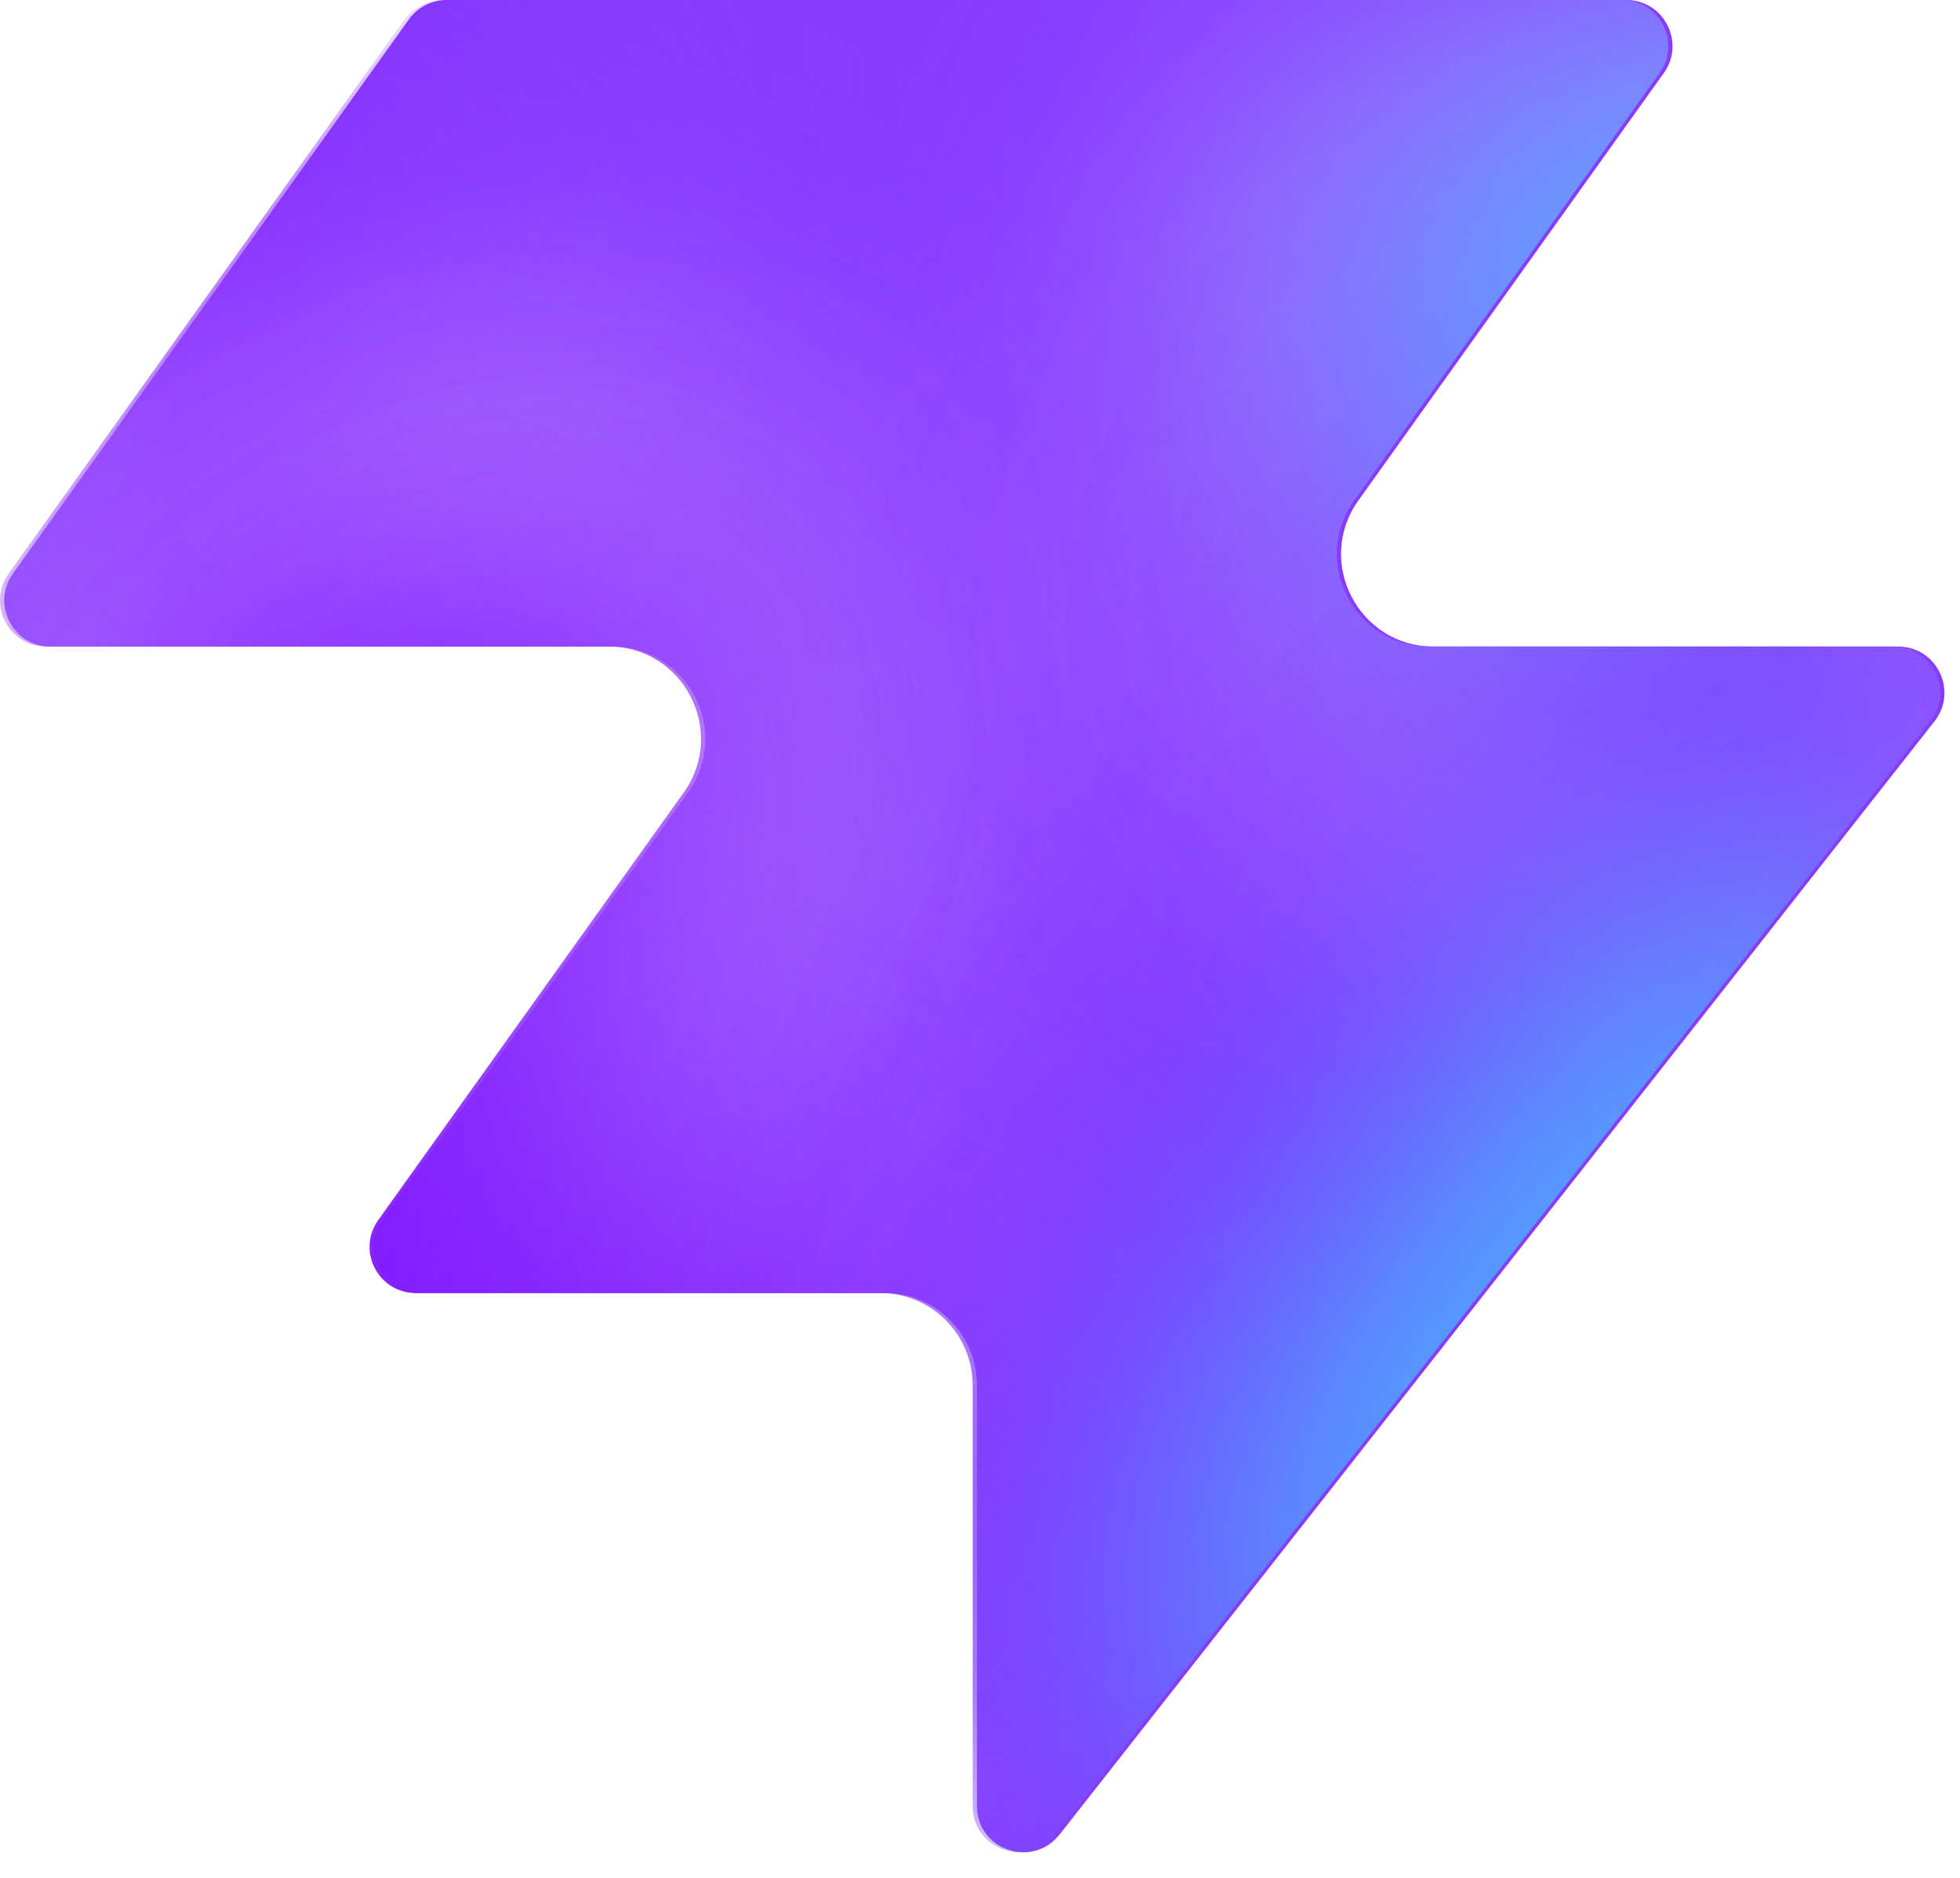
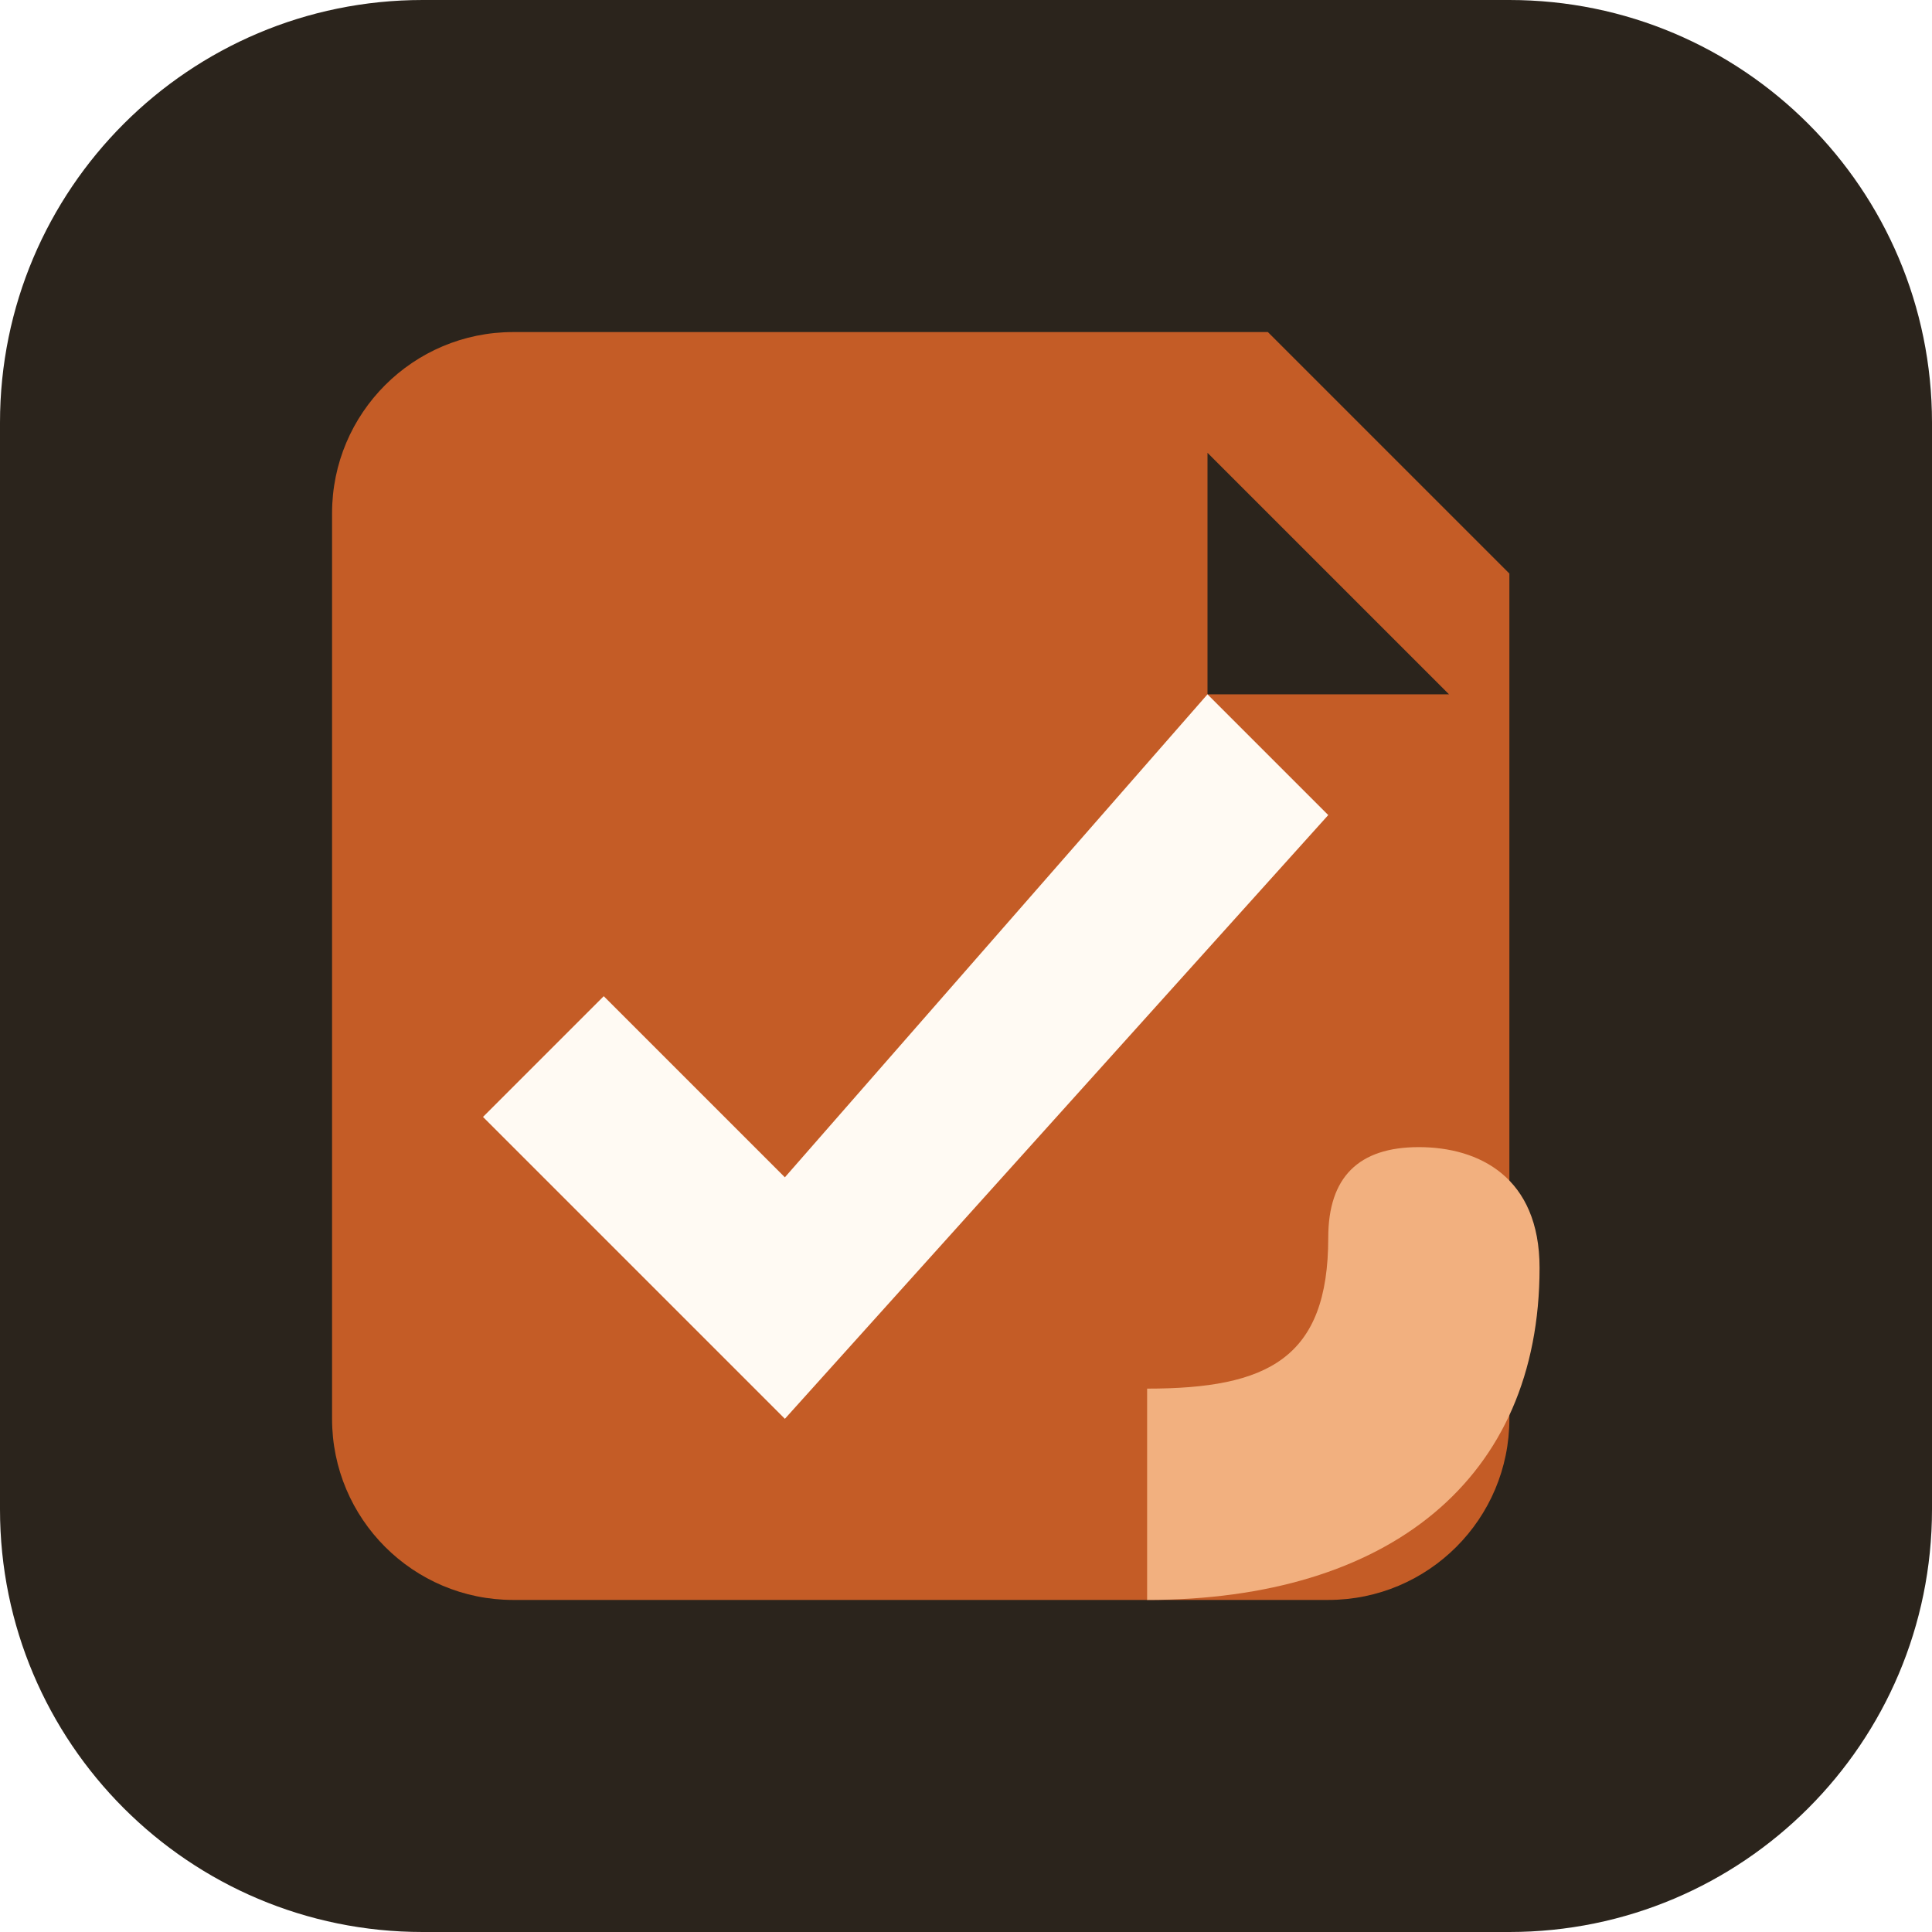
- <svg xmlns="http://www.w3.org/2000/svg" width="48" height="46" fill="none" viewBox="0 0 48 46">
-   <path fill="#863bff" d="M25.946 44.938c-.664.845-2.021.375-2.021-.698V33.937a2.26 2.26 0 0 0-2.262-2.262H10.287c-.92 0-1.456-1.04-.92-1.788l7.48-10.471c1.07-1.497 0-3.578-1.842-3.578H1.237c-.92 0-1.456-1.04-.92-1.788L10.013.474c.214-.297.556-.474.92-.474h28.894c.92 0 1.456 1.04.92 1.788l-7.48 10.471c-1.07 1.498 0 3.579 1.842 3.579h11.377c.943 0 1.473 1.088.89 1.83L25.947 44.94z" style="fill:#863bff;fill:color(display-p3 .525 .23 1);fill-opacity:1" />
-   <mask id="a" width="48" height="46" x="0" y="0" maskUnits="userSpaceOnUse" style="mask-type:alpha">
-     <path fill="#000" d="M25.842 44.938c-.664.844-2.021.375-2.021-.698V33.937a2.26 2.26 0 0 0-2.262-2.262H10.183c-.92 0-1.456-1.04-.92-1.788l7.48-10.471c1.07-1.498 0-3.579-1.842-3.579H1.133c-.92 0-1.456-1.04-.92-1.787L9.91.473c.214-.297.556-.474.92-.474h28.894c.92 0 1.456 1.04.92 1.788l-7.48 10.471c-1.07 1.498 0 3.578 1.842 3.578h11.377c.943 0 1.473 1.088.89 1.832L25.843 44.94z" style="fill:#000;fill-opacity:1" />
-   </mask>
-   <g mask="url(#a)">
-     <g filter="url(#b)">
-       <ellipse cx="5.508" cy="14.704" fill="#ede6ff" rx="5.508" ry="14.704" style="fill:#ede6ff;fill:color(display-p3 .927 .903 1);fill-opacity:1" transform="matrix(.00324 1 1 -.00324 -4.47 31.516)" />
-     </g>
-     <g filter="url(#c)">
-       <ellipse cx="10.399" cy="29.851" fill="#ede6ff" rx="10.399" ry="29.851" style="fill:#ede6ff;fill:color(display-p3 .927 .903 1);fill-opacity:1" transform="matrix(.00324 1 1 -.00324 -39.328 7.883)" />
-     </g>
-     <g filter="url(#d)">
-       <ellipse cx="5.508" cy="30.487" fill="#7e14ff" rx="5.508" ry="30.487" style="fill:#7e14ff;fill:color(display-p3 .492 .077 1);fill-opacity:1" transform="rotate(89.814 -25.913 -14.639)scale(1 -1)" />
-     </g>
-     <g filter="url(#e)">
-       <ellipse cx="5.508" cy="30.599" fill="#7e14ff" rx="5.508" ry="30.599" style="fill:#7e14ff;fill:color(display-p3 .492 .077 1);fill-opacity:1" transform="rotate(89.814 -32.644 -3.334)scale(1 -1)" />
-     </g>
-     <g filter="url(#f)">
-       <ellipse cx="5.508" cy="30.599" fill="#7e14ff" rx="5.508" ry="30.599" style="fill:#7e14ff;fill:color(display-p3 .492 .077 1);fill-opacity:1" transform="matrix(.00324 1 1 -.00324 -34.34 30.47)" />
-     </g>
-     <g filter="url(#g)">
-       <ellipse cx="14.072" cy="22.078" fill="#ede6ff" rx="14.072" ry="22.078" style="fill:#ede6ff;fill:color(display-p3 .927 .903 1);fill-opacity:1" transform="rotate(93.35 24.506 48.493)scale(-1 1)" />
-     </g>
-     <g filter="url(#h)">
-       <ellipse cx="3.47" cy="21.501" fill="#7e14ff" rx="3.47" ry="21.501" style="fill:#7e14ff;fill:color(display-p3 .492 .077 1);fill-opacity:1" transform="rotate(89.009 28.708 47.59)scale(-1 1)" />
-     </g>
-     <g filter="url(#i)">
-       <ellipse cx="3.47" cy="21.501" fill="#7e14ff" rx="3.47" ry="21.501" style="fill:#7e14ff;fill:color(display-p3 .492 .077 1);fill-opacity:1" transform="rotate(89.009 28.708 47.59)scale(-1 1)" />
-     </g>
-     <g filter="url(#j)">
-       <ellipse cx=".387" cy="8.972" fill="#7e14ff" rx="4.407" ry="29.108" style="fill:#7e14ff;fill:color(display-p3 .492 .077 1);fill-opacity:1" transform="rotate(39.51 .387 8.972)" />
-     </g>
-     <g filter="url(#k)">
-       <ellipse cx="47.523" cy="-6.092" fill="#7e14ff" rx="4.407" ry="29.108" style="fill:#7e14ff;fill:color(display-p3 .492 .077 1);fill-opacity:1" transform="rotate(37.892 47.523 -6.092)" />
-     </g>
-     <g filter="url(#l)">
-       <ellipse cx="41.412" cy="6.333" fill="#47bfff" rx="5.971" ry="9.665" style="fill:#47bfff;fill:color(display-p3 .28 .748 1);fill-opacity:1" transform="rotate(37.892 41.412 6.333)" />
-     </g>
-     <g filter="url(#m)">
-       <ellipse cx="-1.879" cy="38.332" fill="#7e14ff" rx="4.407" ry="29.108" style="fill:#7e14ff;fill:color(display-p3 .492 .077 1);fill-opacity:1" transform="rotate(37.892 -1.88 38.332)" />
-     </g>
-     <g filter="url(#n)">
-       <ellipse cx="-1.879" cy="38.332" fill="#7e14ff" rx="4.407" ry="29.108" style="fill:#7e14ff;fill:color(display-p3 .492 .077 1);fill-opacity:1" transform="rotate(37.892 -1.88 38.332)" />
-     </g>
-     <g filter="url(#o)">
-       <ellipse cx="35.651" cy="29.907" fill="#7e14ff" rx="4.407" ry="29.108" style="fill:#7e14ff;fill:color(display-p3 .492 .077 1);fill-opacity:1" transform="rotate(37.892 35.651 29.907)" />
-     </g>
-     <g filter="url(#p)">
-       <ellipse cx="38.418" cy="32.4" fill="#47bfff" rx="5.971" ry="15.297" style="fill:#47bfff;fill:color(display-p3 .28 .748 1);fill-opacity:1" transform="rotate(37.892 38.418 32.4)" />
-     </g>
-   </g>
-   <defs>
-     <filter id="b" width="60.045" height="41.654" x="-19.77" y="16.149" color-interpolation-filters="sRGB" filterUnits="userSpaceOnUse">
-       <feFlood flood-opacity="0" result="BackgroundImageFix" />
-       <feBlend in="SourceGraphic" in2="BackgroundImageFix" result="shape" />
-       <feGaussianBlur result="effect1_foregroundBlur_2002_17158" stdDeviation="7.659" />
-     </filter>
-     <filter id="c" width="90.34" height="51.437" x="-54.613" y="-7.533" color-interpolation-filters="sRGB" filterUnits="userSpaceOnUse">
-       <feFlood flood-opacity="0" result="BackgroundImageFix" />
-       <feBlend in="SourceGraphic" in2="BackgroundImageFix" result="shape" />
-       <feGaussianBlur result="effect1_foregroundBlur_2002_17158" stdDeviation="7.659" />
-     </filter>
-     <filter id="d" width="79.355" height="29.4" x="-49.64" y="2.03" color-interpolation-filters="sRGB" filterUnits="userSpaceOnUse">
-       <feFlood flood-opacity="0" result="BackgroundImageFix" />
-       <feBlend in="SourceGraphic" in2="BackgroundImageFix" result="shape" />
-       <feGaussianBlur result="effect1_foregroundBlur_2002_17158" stdDeviation="4.596" />
-     </filter>
-     <filter id="e" width="79.579" height="29.4" x="-45.045" y="20.029" color-interpolation-filters="sRGB" filterUnits="userSpaceOnUse">
-       <feFlood flood-opacity="0" result="BackgroundImageFix" />
-       <feBlend in="SourceGraphic" in2="BackgroundImageFix" result="shape" />
-       <feGaussianBlur result="effect1_foregroundBlur_2002_17158" stdDeviation="4.596" />
-     </filter>
-     <filter id="f" width="79.579" height="29.4" x="-43.513" y="21.178" color-interpolation-filters="sRGB" filterUnits="userSpaceOnUse">
-       <feFlood flood-opacity="0" result="BackgroundImageFix" />
-       <feBlend in="SourceGraphic" in2="BackgroundImageFix" result="shape" />
-       <feGaussianBlur result="effect1_foregroundBlur_2002_17158" stdDeviation="4.596" />
-     </filter>
-     <filter id="g" width="74.749" height="58.852" x="15.756" y="-17.901" color-interpolation-filters="sRGB" filterUnits="userSpaceOnUse">
-       <feFlood flood-opacity="0" result="BackgroundImageFix" />
-       <feBlend in="SourceGraphic" in2="BackgroundImageFix" result="shape" />
-       <feGaussianBlur result="effect1_foregroundBlur_2002_17158" stdDeviation="7.659" />
-     </filter>
-     <filter id="h" width="61.377" height="25.362" x="23.548" y="2.284" color-interpolation-filters="sRGB" filterUnits="userSpaceOnUse">
-       <feFlood flood-opacity="0" result="BackgroundImageFix" />
-       <feBlend in="SourceGraphic" in2="BackgroundImageFix" result="shape" />
-       <feGaussianBlur result="effect1_foregroundBlur_2002_17158" stdDeviation="4.596" />
-     </filter>
-     <filter id="i" width="61.377" height="25.362" x="23.548" y="2.284" color-interpolation-filters="sRGB" filterUnits="userSpaceOnUse">
-       <feFlood flood-opacity="0" result="BackgroundImageFix" />
-       <feBlend in="SourceGraphic" in2="BackgroundImageFix" result="shape" />
-       <feGaussianBlur result="effect1_foregroundBlur_2002_17158" stdDeviation="4.596" />
-     </filter>
-     <filter id="j" width="56.045" height="63.649" x="-27.636" y="-22.853" color-interpolation-filters="sRGB" filterUnits="userSpaceOnUse">
-       <feFlood flood-opacity="0" result="BackgroundImageFix" />
-       <feBlend in="SourceGraphic" in2="BackgroundImageFix" result="shape" />
-       <feGaussianBlur result="effect1_foregroundBlur_2002_17158" stdDeviation="4.596" />
-     </filter>
-     <filter id="k" width="54.814" height="64.646" x="20.116" y="-38.415" color-interpolation-filters="sRGB" filterUnits="userSpaceOnUse">
-       <feFlood flood-opacity="0" result="BackgroundImageFix" />
-       <feBlend in="SourceGraphic" in2="BackgroundImageFix" result="shape" />
-       <feGaussianBlur result="effect1_foregroundBlur_2002_17158" stdDeviation="4.596" />
-     </filter>
-     <filter id="l" width="33.541" height="35.313" x="24.641" y="-11.323" color-interpolation-filters="sRGB" filterUnits="userSpaceOnUse">
-       <feFlood flood-opacity="0" result="BackgroundImageFix" />
-       <feBlend in="SourceGraphic" in2="BackgroundImageFix" result="shape" />
-       <feGaussianBlur result="effect1_foregroundBlur_2002_17158" stdDeviation="4.596" />
-     </filter>
-     <filter id="m" width="54.814" height="64.646" x="-29.286" y="6.009" color-interpolation-filters="sRGB" filterUnits="userSpaceOnUse">
-       <feFlood flood-opacity="0" result="BackgroundImageFix" />
-       <feBlend in="SourceGraphic" in2="BackgroundImageFix" result="shape" />
-       <feGaussianBlur result="effect1_foregroundBlur_2002_17158" stdDeviation="4.596" />
-     </filter>
-     <filter id="n" width="54.814" height="64.646" x="-29.286" y="6.009" color-interpolation-filters="sRGB" filterUnits="userSpaceOnUse">
-       <feFlood flood-opacity="0" result="BackgroundImageFix" />
-       <feBlend in="SourceGraphic" in2="BackgroundImageFix" result="shape" />
-       <feGaussianBlur result="effect1_foregroundBlur_2002_17158" stdDeviation="4.596" />
-     </filter>
-     <filter id="o" width="54.814" height="64.646" x="8.244" y="-2.416" color-interpolation-filters="sRGB" filterUnits="userSpaceOnUse">
-       <feFlood flood-opacity="0" result="BackgroundImageFix" />
-       <feBlend in="SourceGraphic" in2="BackgroundImageFix" result="shape" />
-       <feGaussianBlur result="effect1_foregroundBlur_2002_17158" stdDeviation="4.596" />
-     </filter>
-     <filter id="p" width="39.409" height="43.623" x="18.713" y="10.588" color-interpolation-filters="sRGB" filterUnits="userSpaceOnUse">
-       <feFlood flood-opacity="0" result="BackgroundImageFix" />
-       <feBlend in="SourceGraphic" in2="BackgroundImageFix" result="shape" />
-       <feGaussianBlur result="effect1_foregroundBlur_2002_17158" stdDeviation="4.596" />
-     </filter>
-   </defs>
+ <svg xmlns="http://www.w3.org/2000/svg" viewBox="0 0 64 64" role="img" aria-labelledby="title desc">
+   <rect width="64" height="64" rx="14" fill="#2b241c" />
+   <path fill="#c45c26" d="M17 11h25l8 8v28a6 6 0 0 1-6 6H17a6 6 0 0 1-6-6V17a6 6 0 0 1 6-6Zm23 4v8h8z" />
+   <path fill="#fffaf3" d="m20 33 6 6 14-16 4 4-18 20-10-10z" />
+   <path fill="#f2b07f" d="M38 53c8 0 13-4 13-11 0-3-2-4-4-4s-3 1-3 3c0 4-2 5-6 5z" />
</svg>
